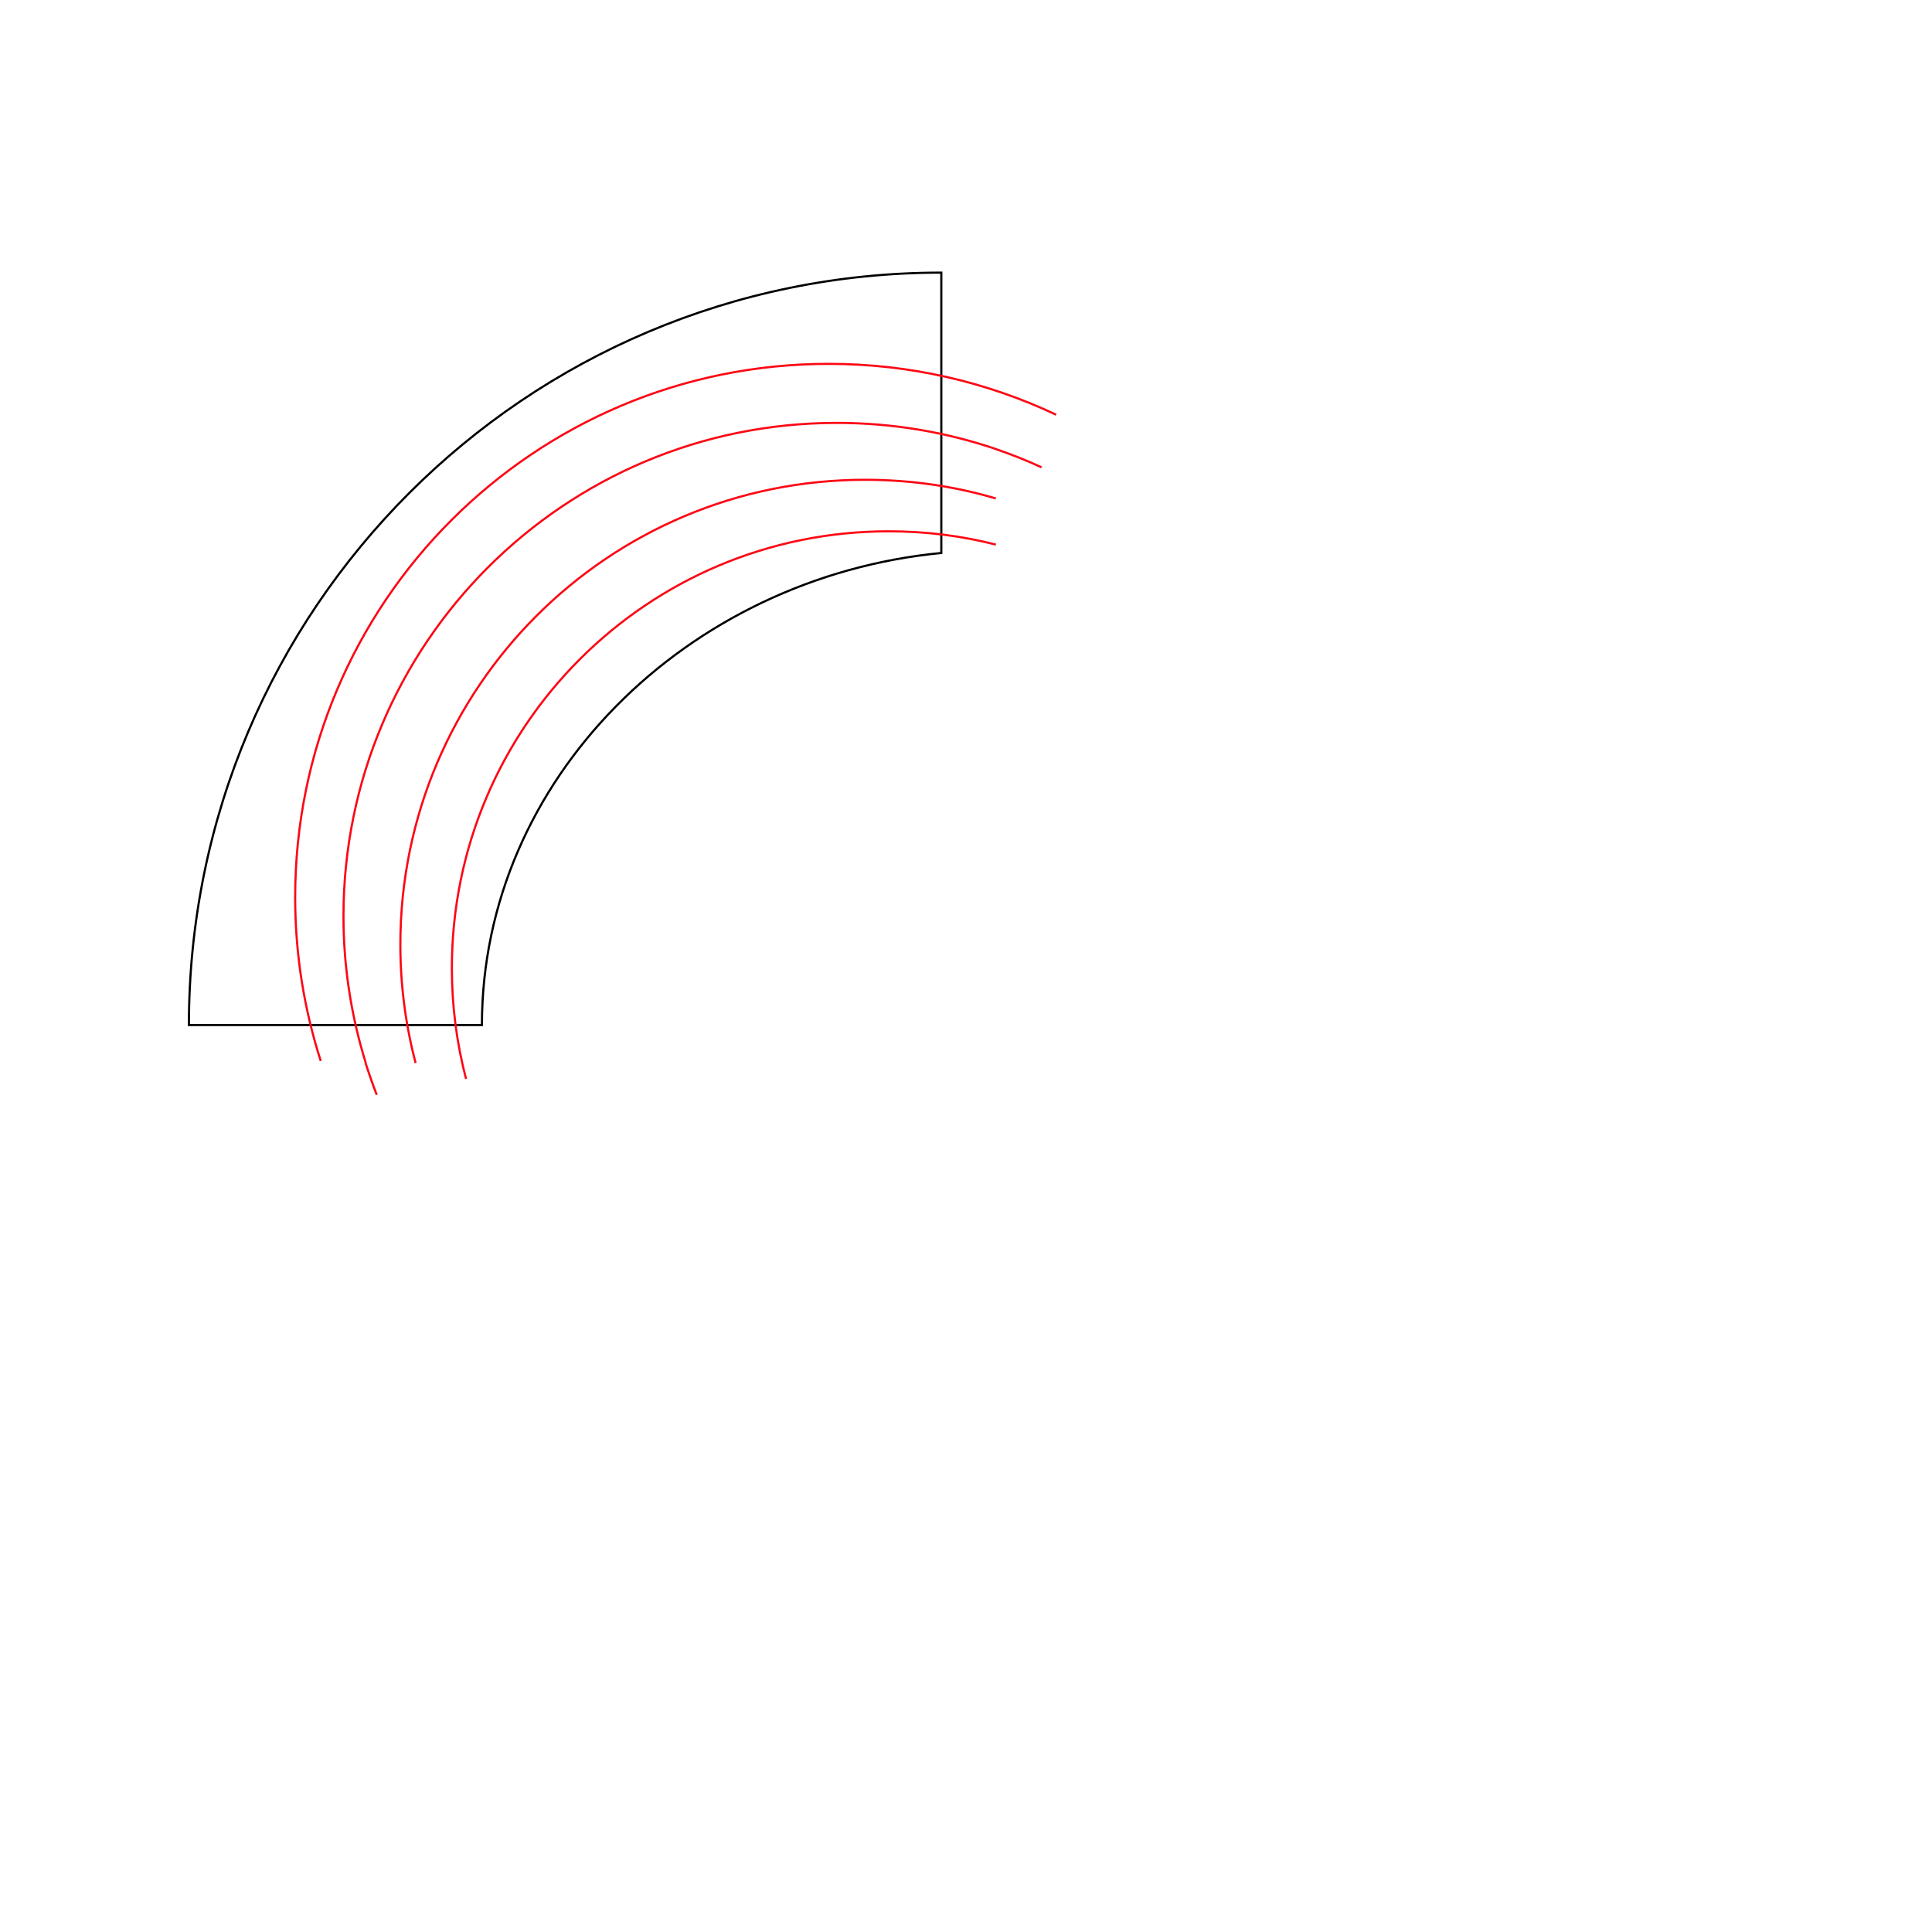
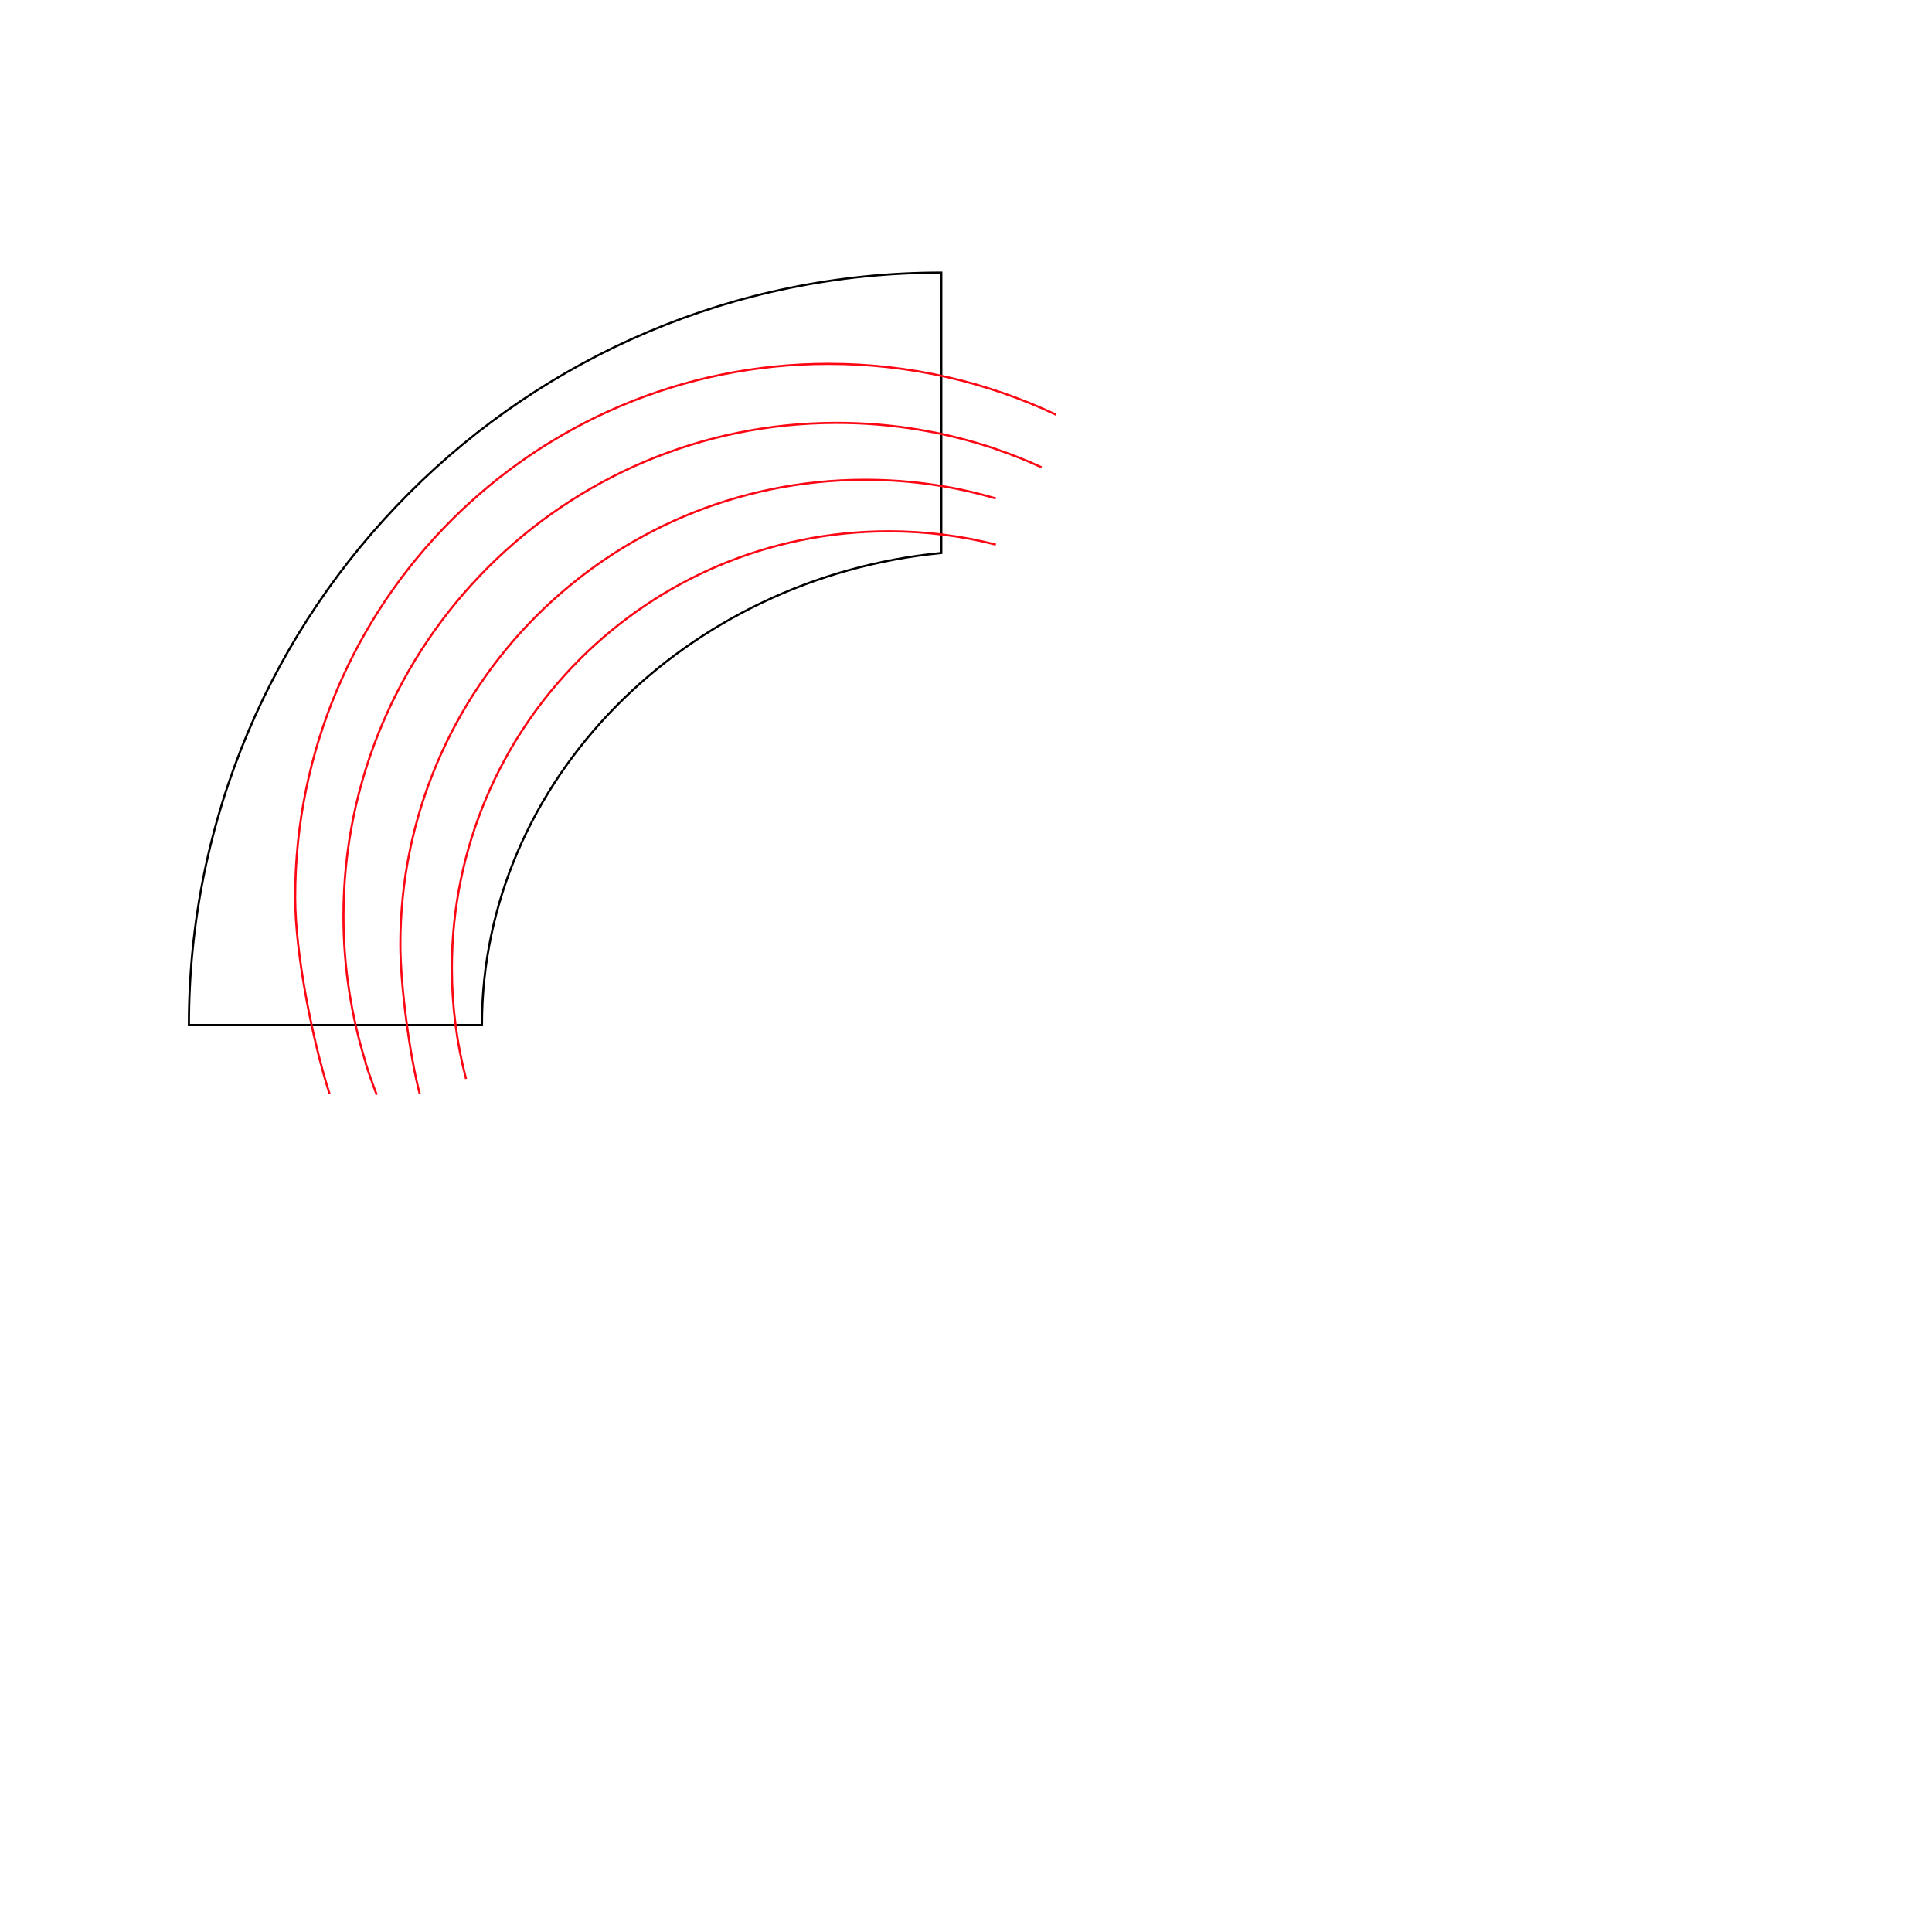
<svg xmlns="http://www.w3.org/2000/svg" version="1.1" id="Layer_1" x="0px" y="0px" viewBox="0 0 900 900" style="enable-background:new 0 0 900 900;" xml:space="preserve">
  <style type="text/css">
	.st0{fill:none;stroke:#000000;stroke-miterlimit:10;}
	.st1{fill:none;stroke:#FC0815;stroke-miterlimit:10;}
</style>
  <path class="st0" d="M438.5,127C244.9,127,88,283.9,88,477.5h0.5h136c0-114.4,95.5-208.5,214-219.9v-0.1v-130V127z" />
-   <path class="st1" d="M193.6,495.2c-4.6-17.6-7.1-36.1-7.1-55.2c0-119.6,96.9-216.5,216.5-216.5c21.2,0,41.6,3,60.9,8.7" />
+   <path class="st1" d="M195.5,509.5c-4.6-17.6-9-50.4-9-69.5c0-119.6,96.9-216.5,216.5-216.5c21.2,0,41.6,3,60.9,8.7" />
  <path class="st1" d="M463.9,209.2c7.3,2.5,14.4,5.3,21.3,8.5 M170.4,495.2c-6.7-21.6-10.4-44.6-10.4-68.4  C160,299.9,262.9,197,389.8,197c26,0,50.9,4.3,74.2,12.2 M175.5,510c-1.9-4.9-3.6-9.8-5.2-14.8" />
-   <path class="st1" d="M149.4,494.2c-7.7-24-11.9-49.6-11.9-76.2c0-137.2,111.3-248.5,248.5-248.5c37.9,0,73.8,8.5,106,23.7" />
+   <path class="st1" d="M153.5,509.5c-7.7-24-16-64.9-16-91.5c0-137.2,111.3-248.5,248.5-248.5c37.9,0,73.8,8.5,106,23.7" />
  <path class="st1" d="M217.1,502.6c-4.3-16.5-6.6-33.8-6.6-51.6c0-112.4,91.1-203.5,203.5-203.5c17.2,0,33.9,2.1,49.9,6.2" />
</svg>
